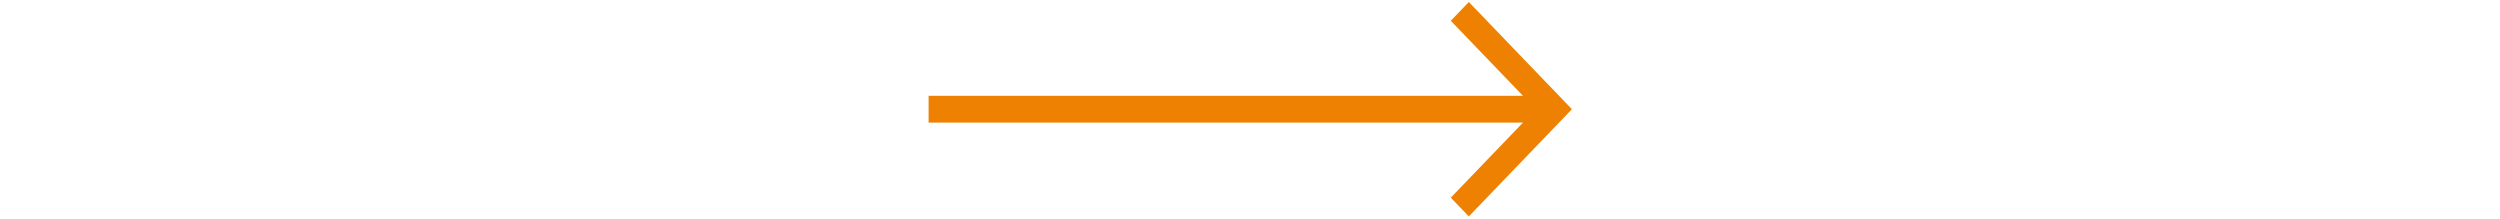
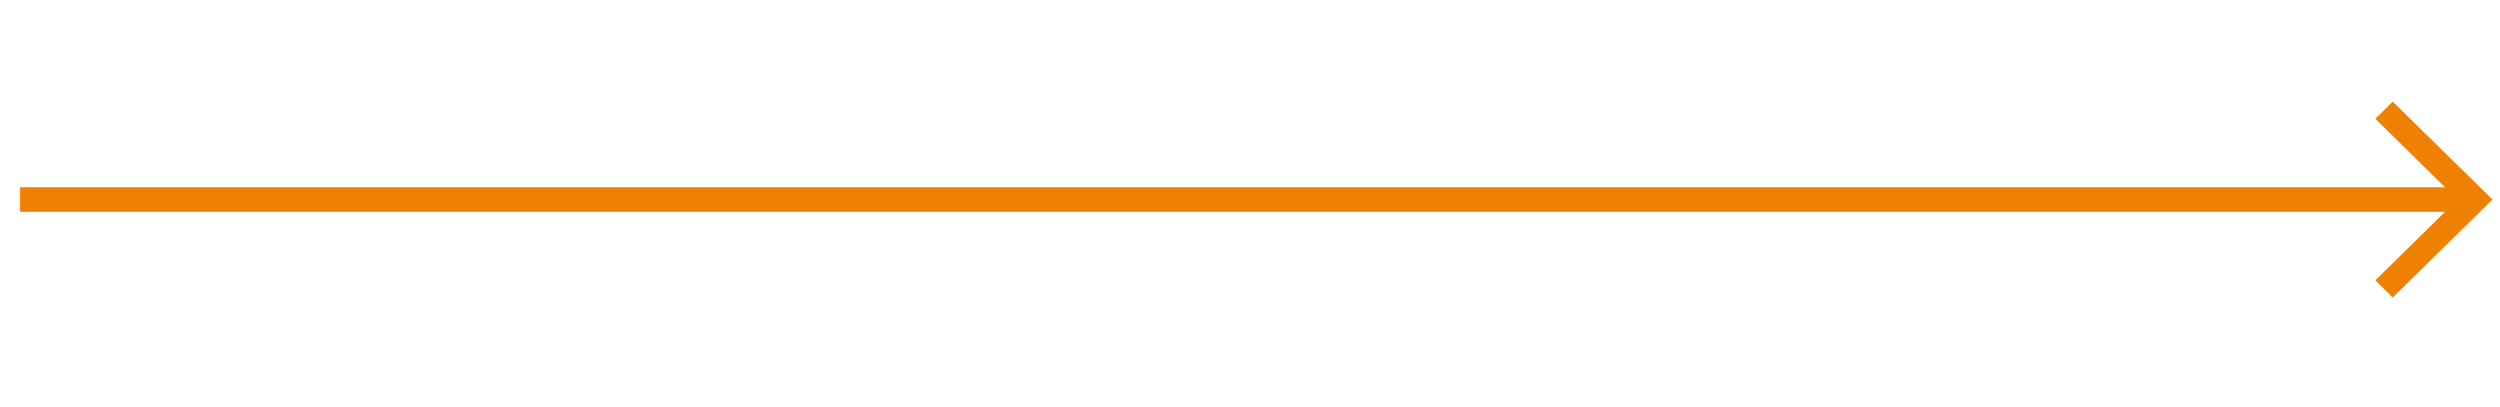
- <svg xmlns="http://www.w3.org/2000/svg" width="172px" height="15px" viewBox="0 0 172 58" version="1.1">
-   <g id="Page-1" stroke="none" stroke-width="1" fill="none" fill-rule="evenodd">
-     <g id="SVG-Layer" transform="translate(-0.637931, -0.603448)" fill="#EF8102" fill-rule="nonzero">
-       <g id="Page-1">
-         <g id="SVG-Layer" transform="translate(0.192633, 0.694179)">
-           <g id="Shape" transform="translate(0.945298, 0.443752)">
-             <g id="Desktop---Swap-">
-               <g id="Swap-ConfirmPopup3">
-                 <g id="Group-15">
-                   <g id="Group-14">
-                     <polygon id="Shape" points="143.714 0 138.914 4.991 158.114 24.955 4.26325641e-14 24.955 4.26325641e-14 32.085 158.114 32.085 138.914 52.049 143.714 57.04 171.143 28.52" />
-                   </g>
-                 </g>
-               </g>
-             </g>
-           </g>
-         </g>
-       </g>
+ <svg xmlns="http://www.w3.org/2000/svg" width="123px" height="20px" viewBox="0 0 123 10" version="1.1">
+   <g id="Promo-code" stroke="none" stroke-width="1" fill="none" fill-rule="evenodd">
+     <g id="M_swap-confirm-Copy-2" transform="translate(-91, -214)" fill="#EF8102">
+       <polygon id="Shape-Copy-2" points="208.723 214 207.865 214.843 211.299 218.215 91.988 218.215 91.988 219.419 211.299 219.419 207.865 222.791 208.723 223.635 213.629 218.817" />
    </g>
  </g>
</svg>
